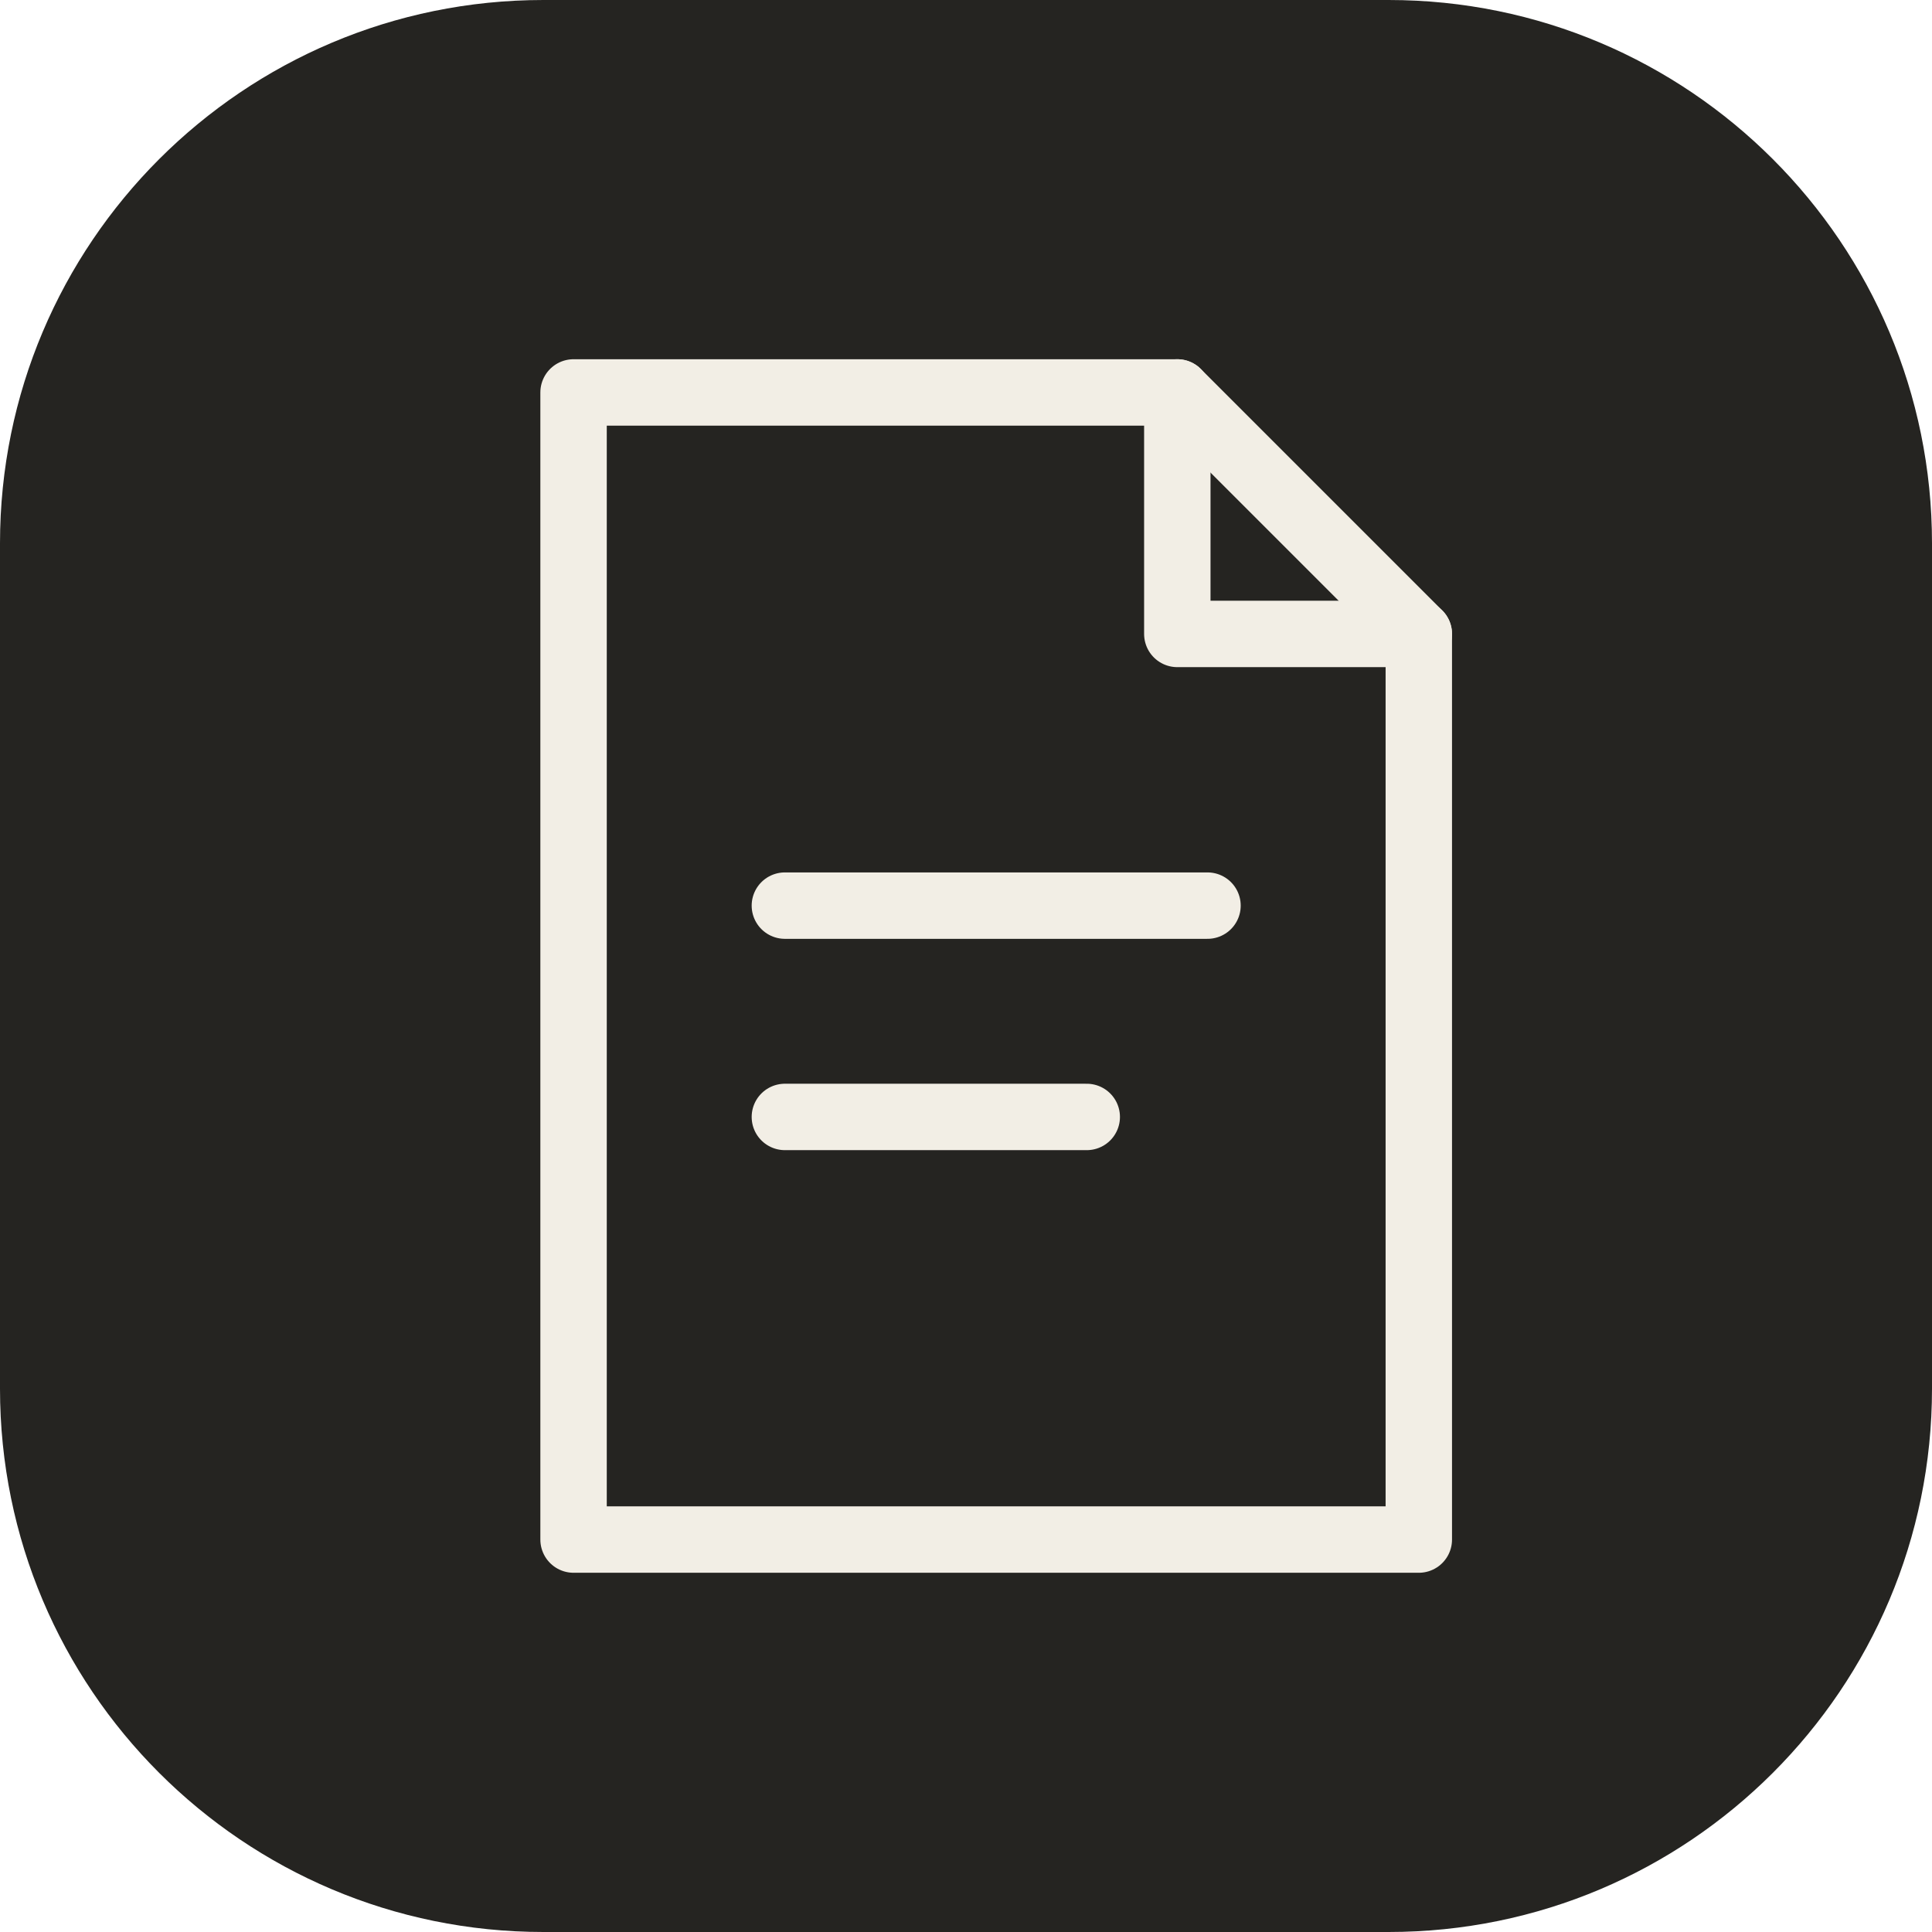
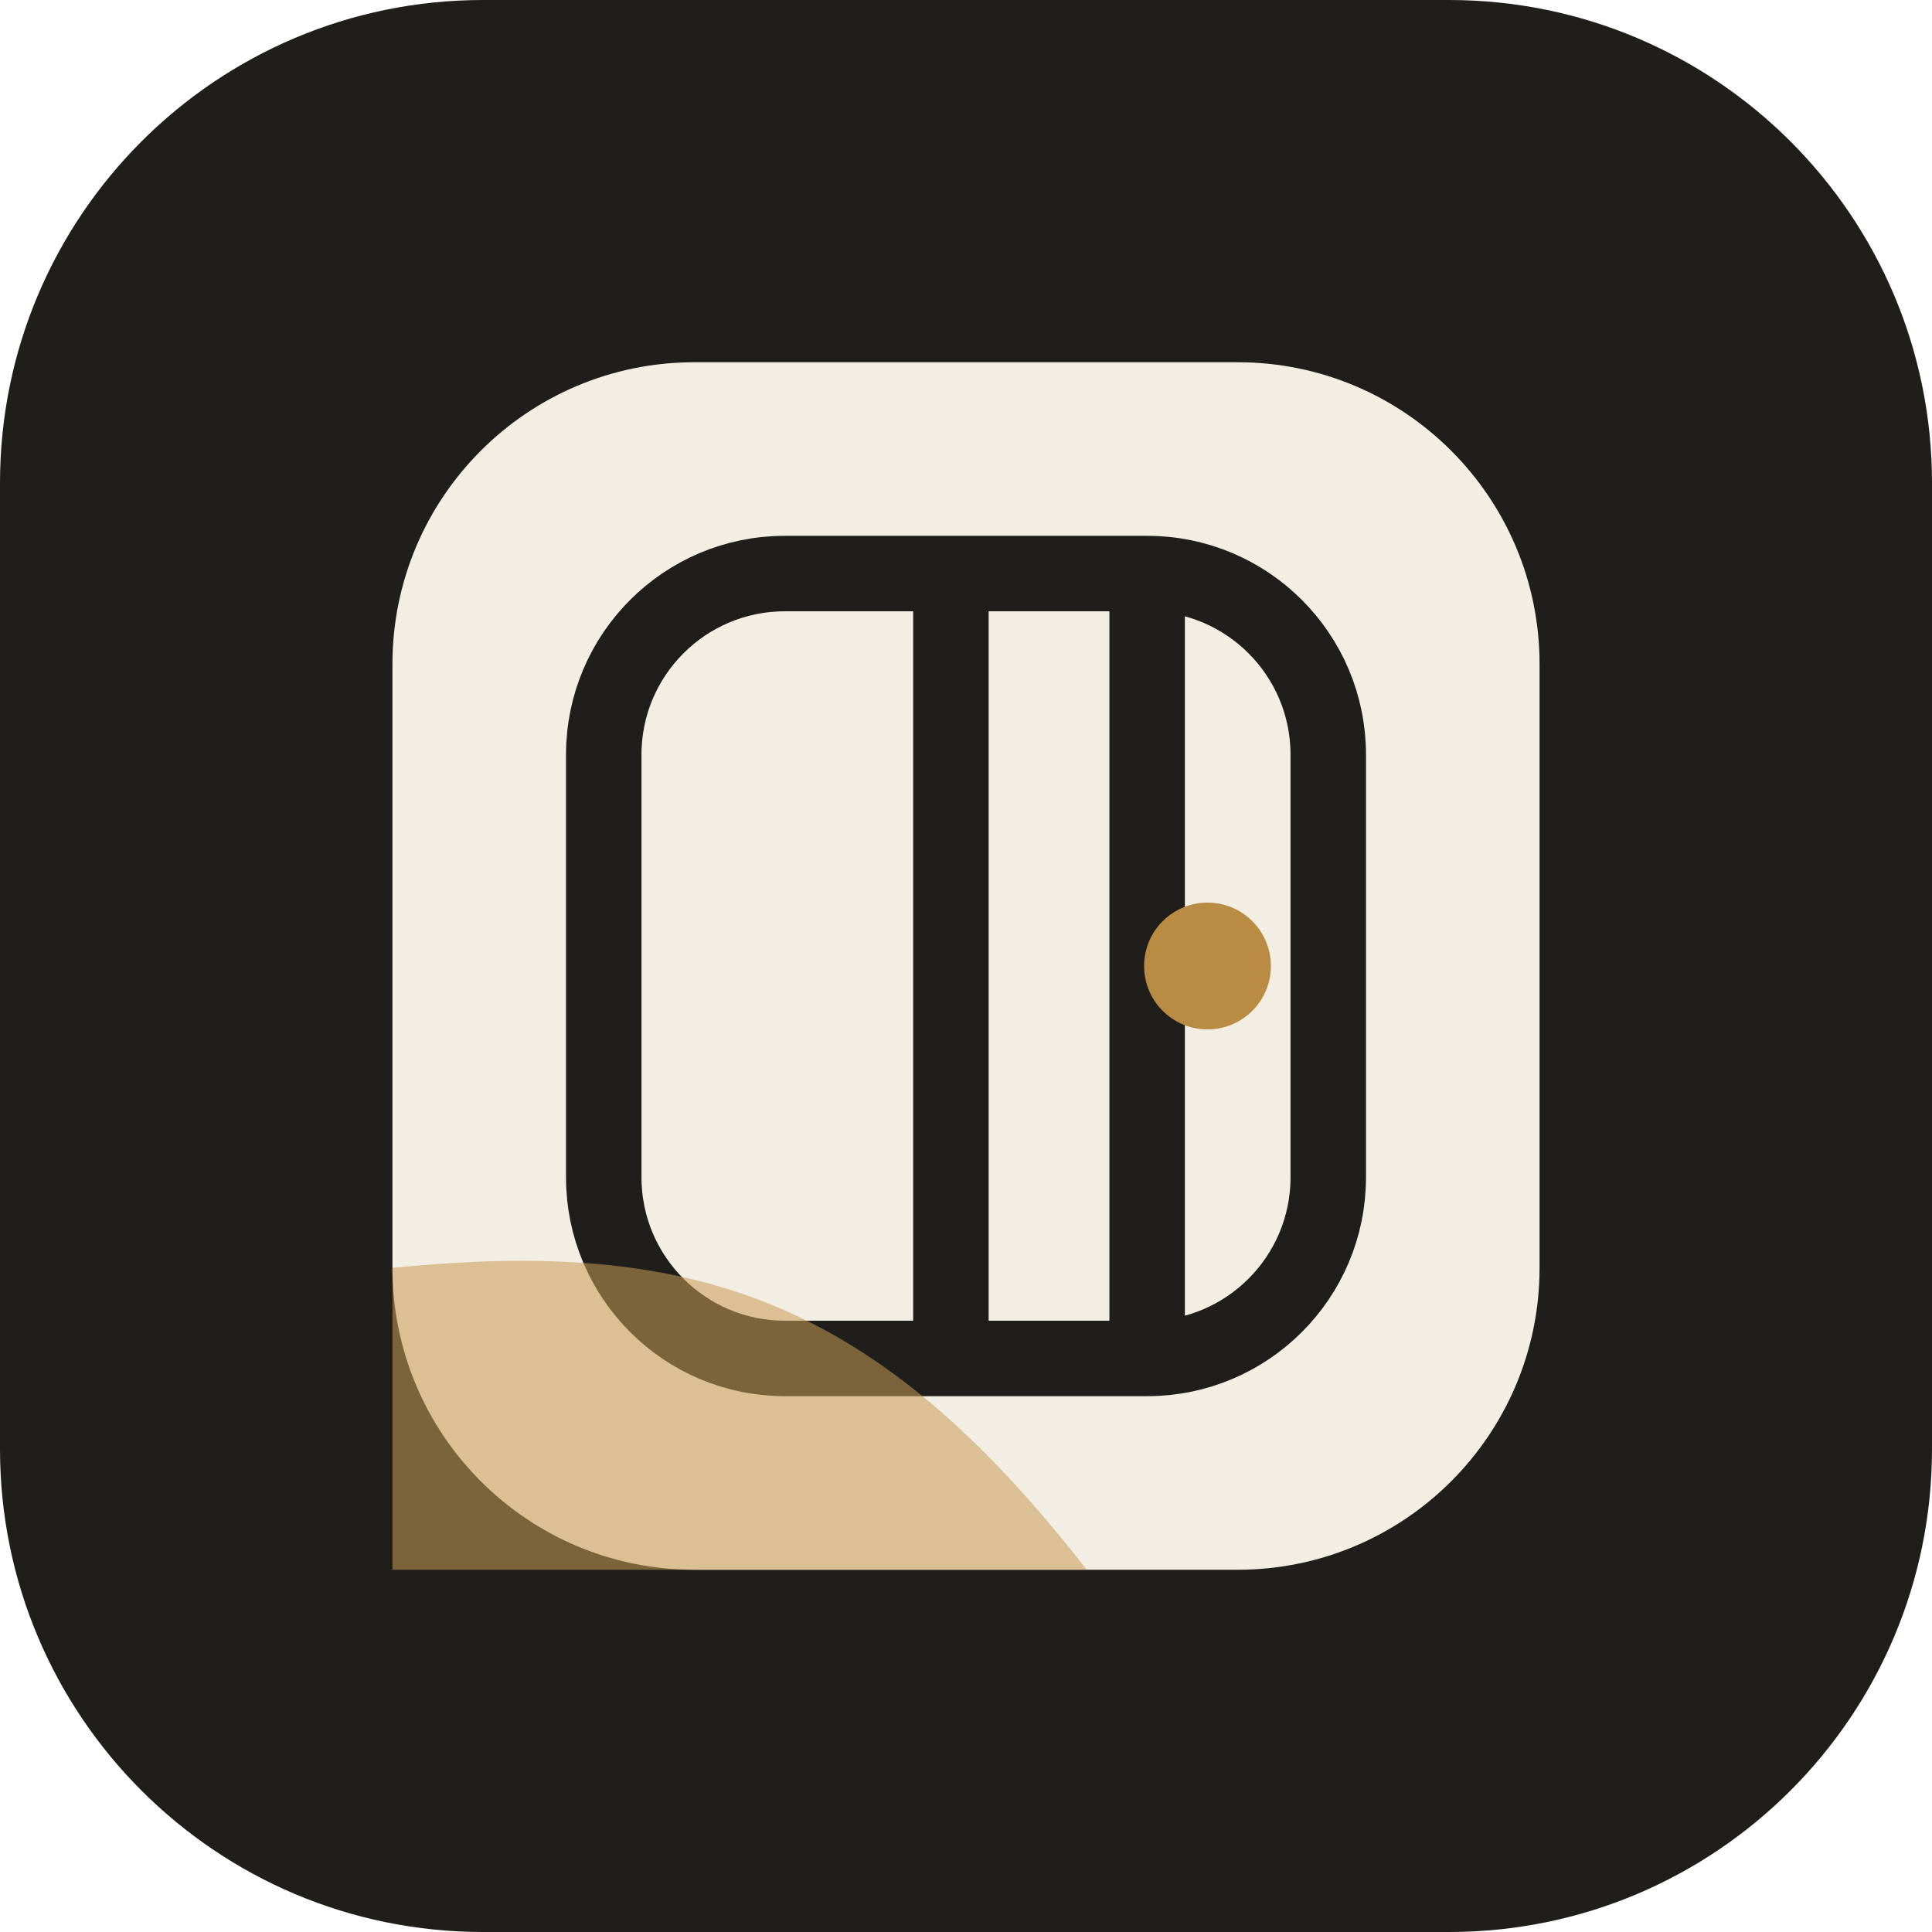
<svg xmlns="http://www.w3.org/2000/svg" viewBox="0 0 64 64">
-   <rect width="64" height="64" rx="18" fill="#252421" />
-   <path d="M19 13h20l8 8v30H19z" fill="none" stroke="#f2eee5" stroke-width="2.2" stroke-linejoin="round" />
-   <path d="M39 13v8h8M26 30h14M26 37h10" fill="none" stroke="#f2eee5" stroke-width="2.2" stroke-linecap="round" stroke-linejoin="round" />
+   <rect width="64" height="64" rx="16" fill="#1f1e1b" />
+   <rect x="13" y="12" width="38" height="40" rx="10" fill="#f3eee3" />
+   <rect x="20" y="19" width="24" height="26" rx="6" fill="none" stroke="#1f1e1b" stroke-width="2.5" />
+   <path d="M31.5 19v26M38 19v26" stroke="#1f1e1b" stroke-width="2.5" />
+   <circle cx="40" cy="32" r="2.1" fill="#b98b43" />
+   <path d="M13 42c10-1 16 1 23 10H13z" fill="#c79b55" opacity=".55" />
</svg>
